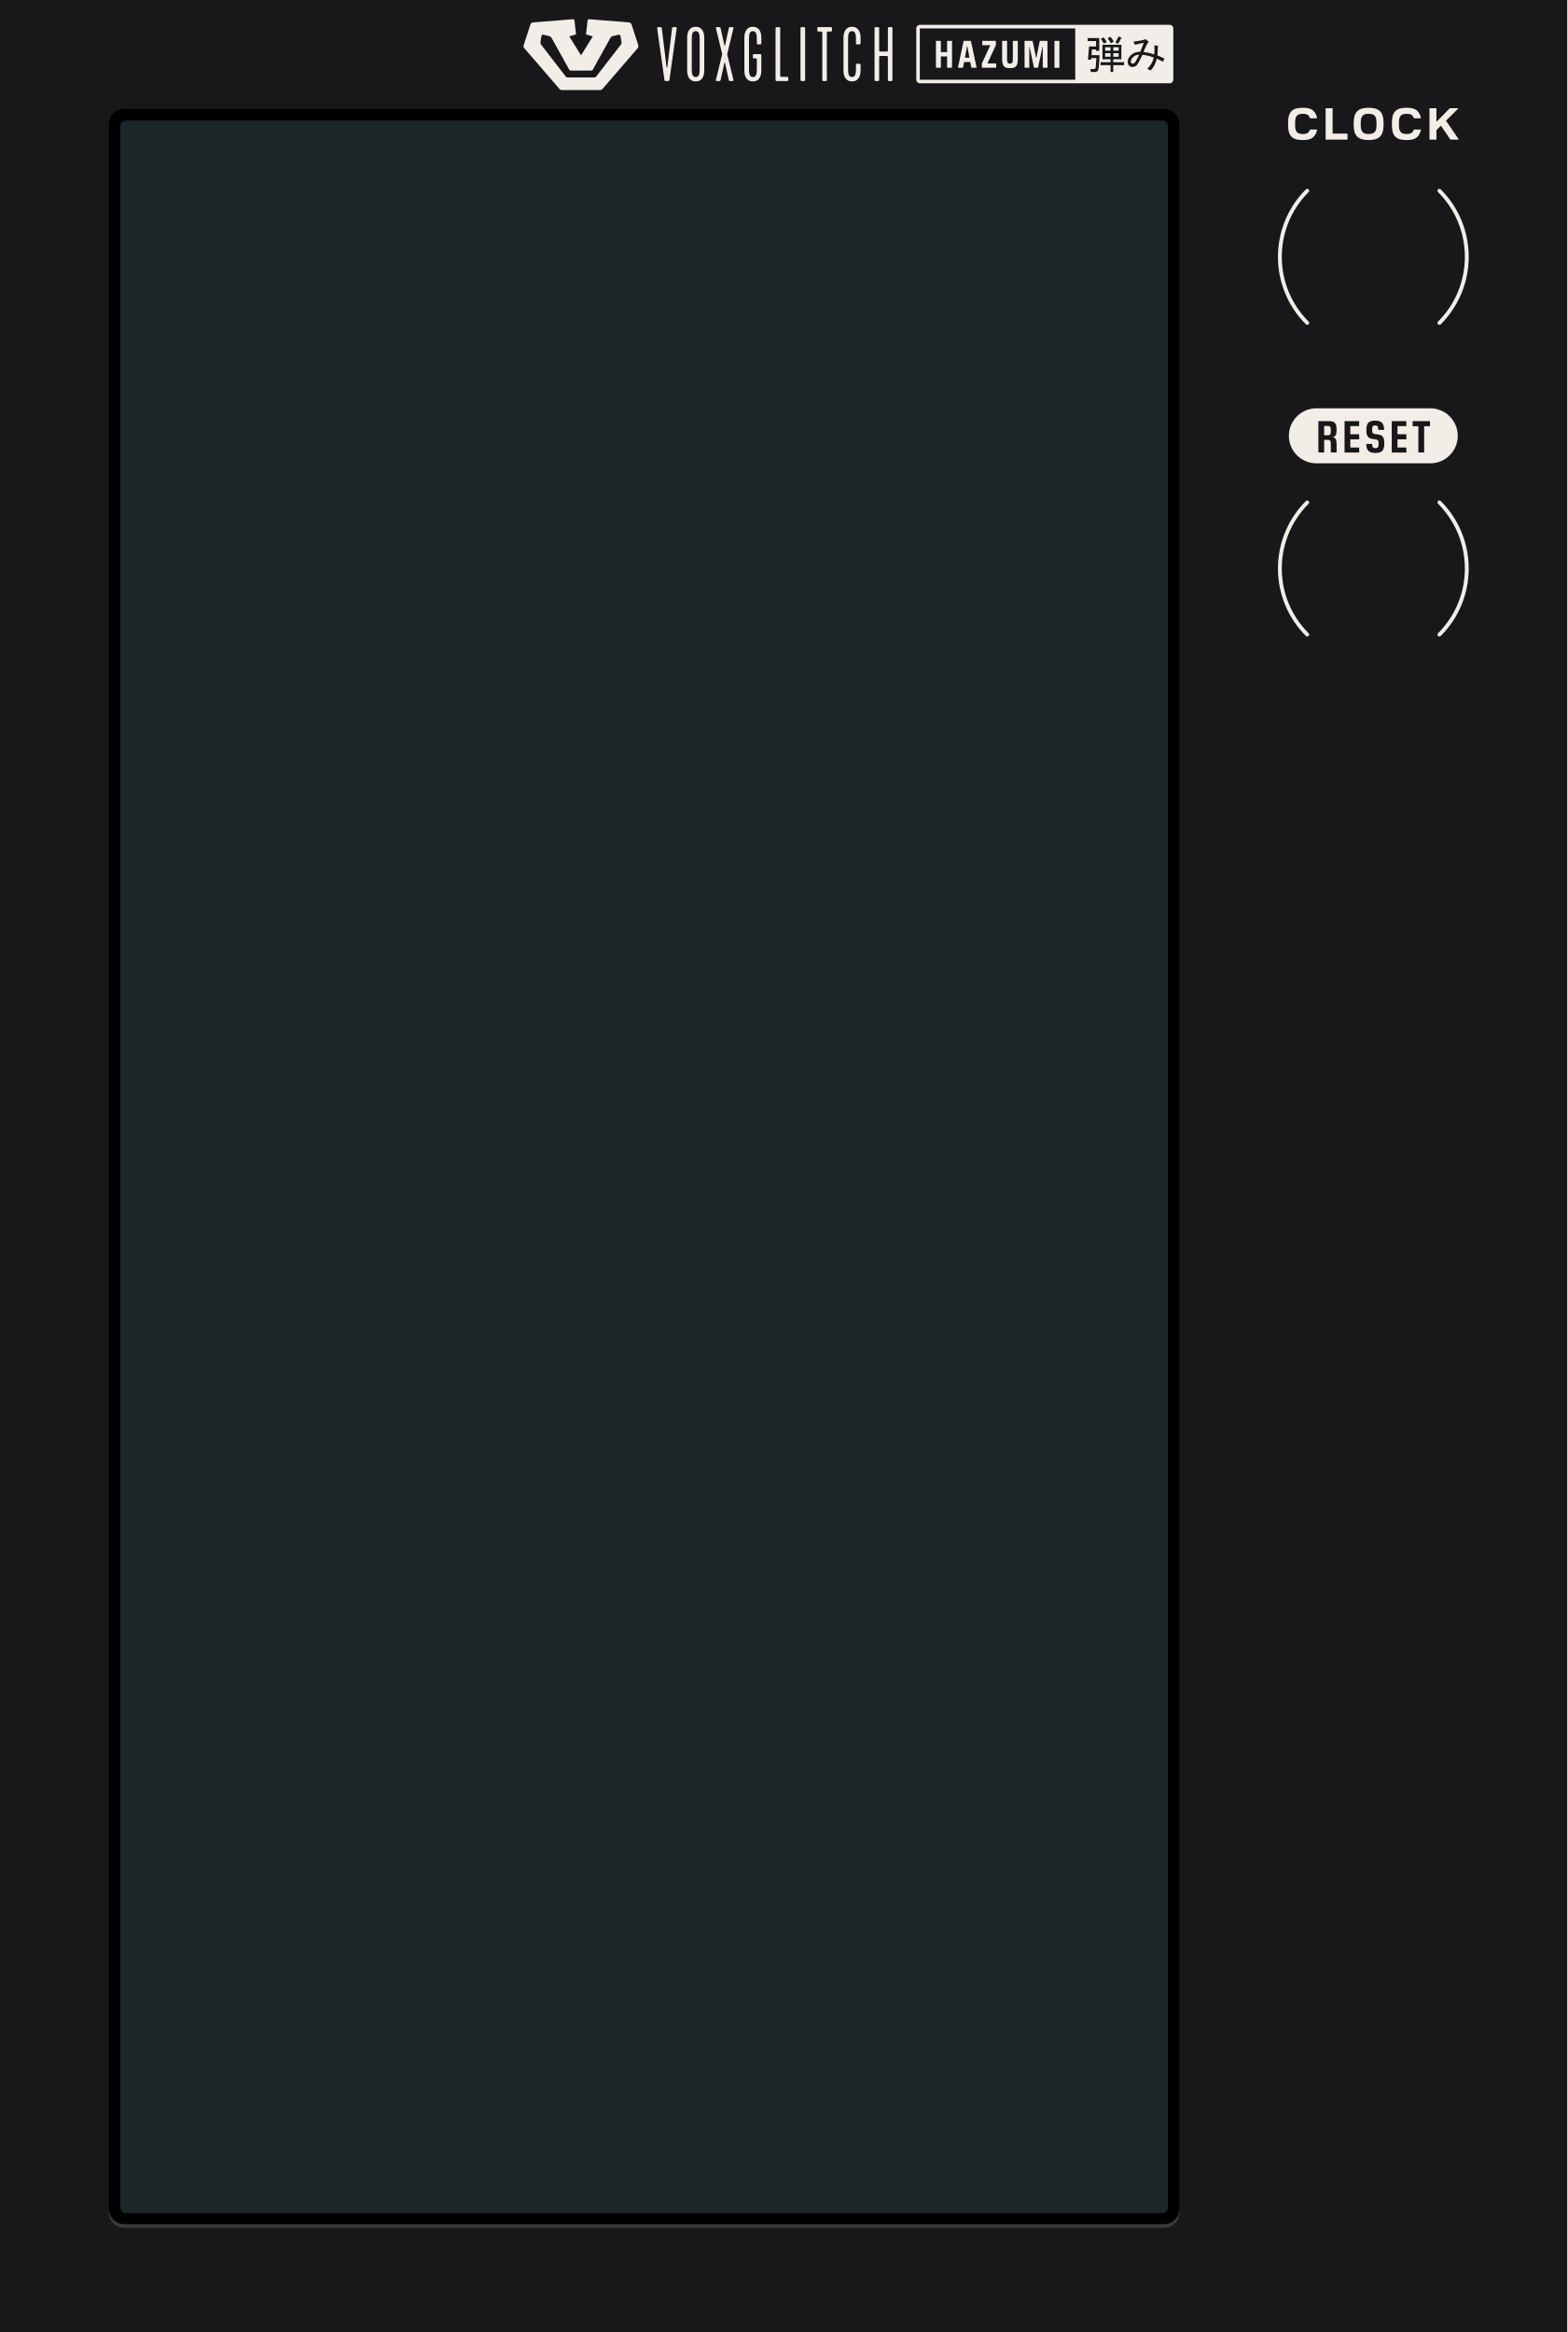
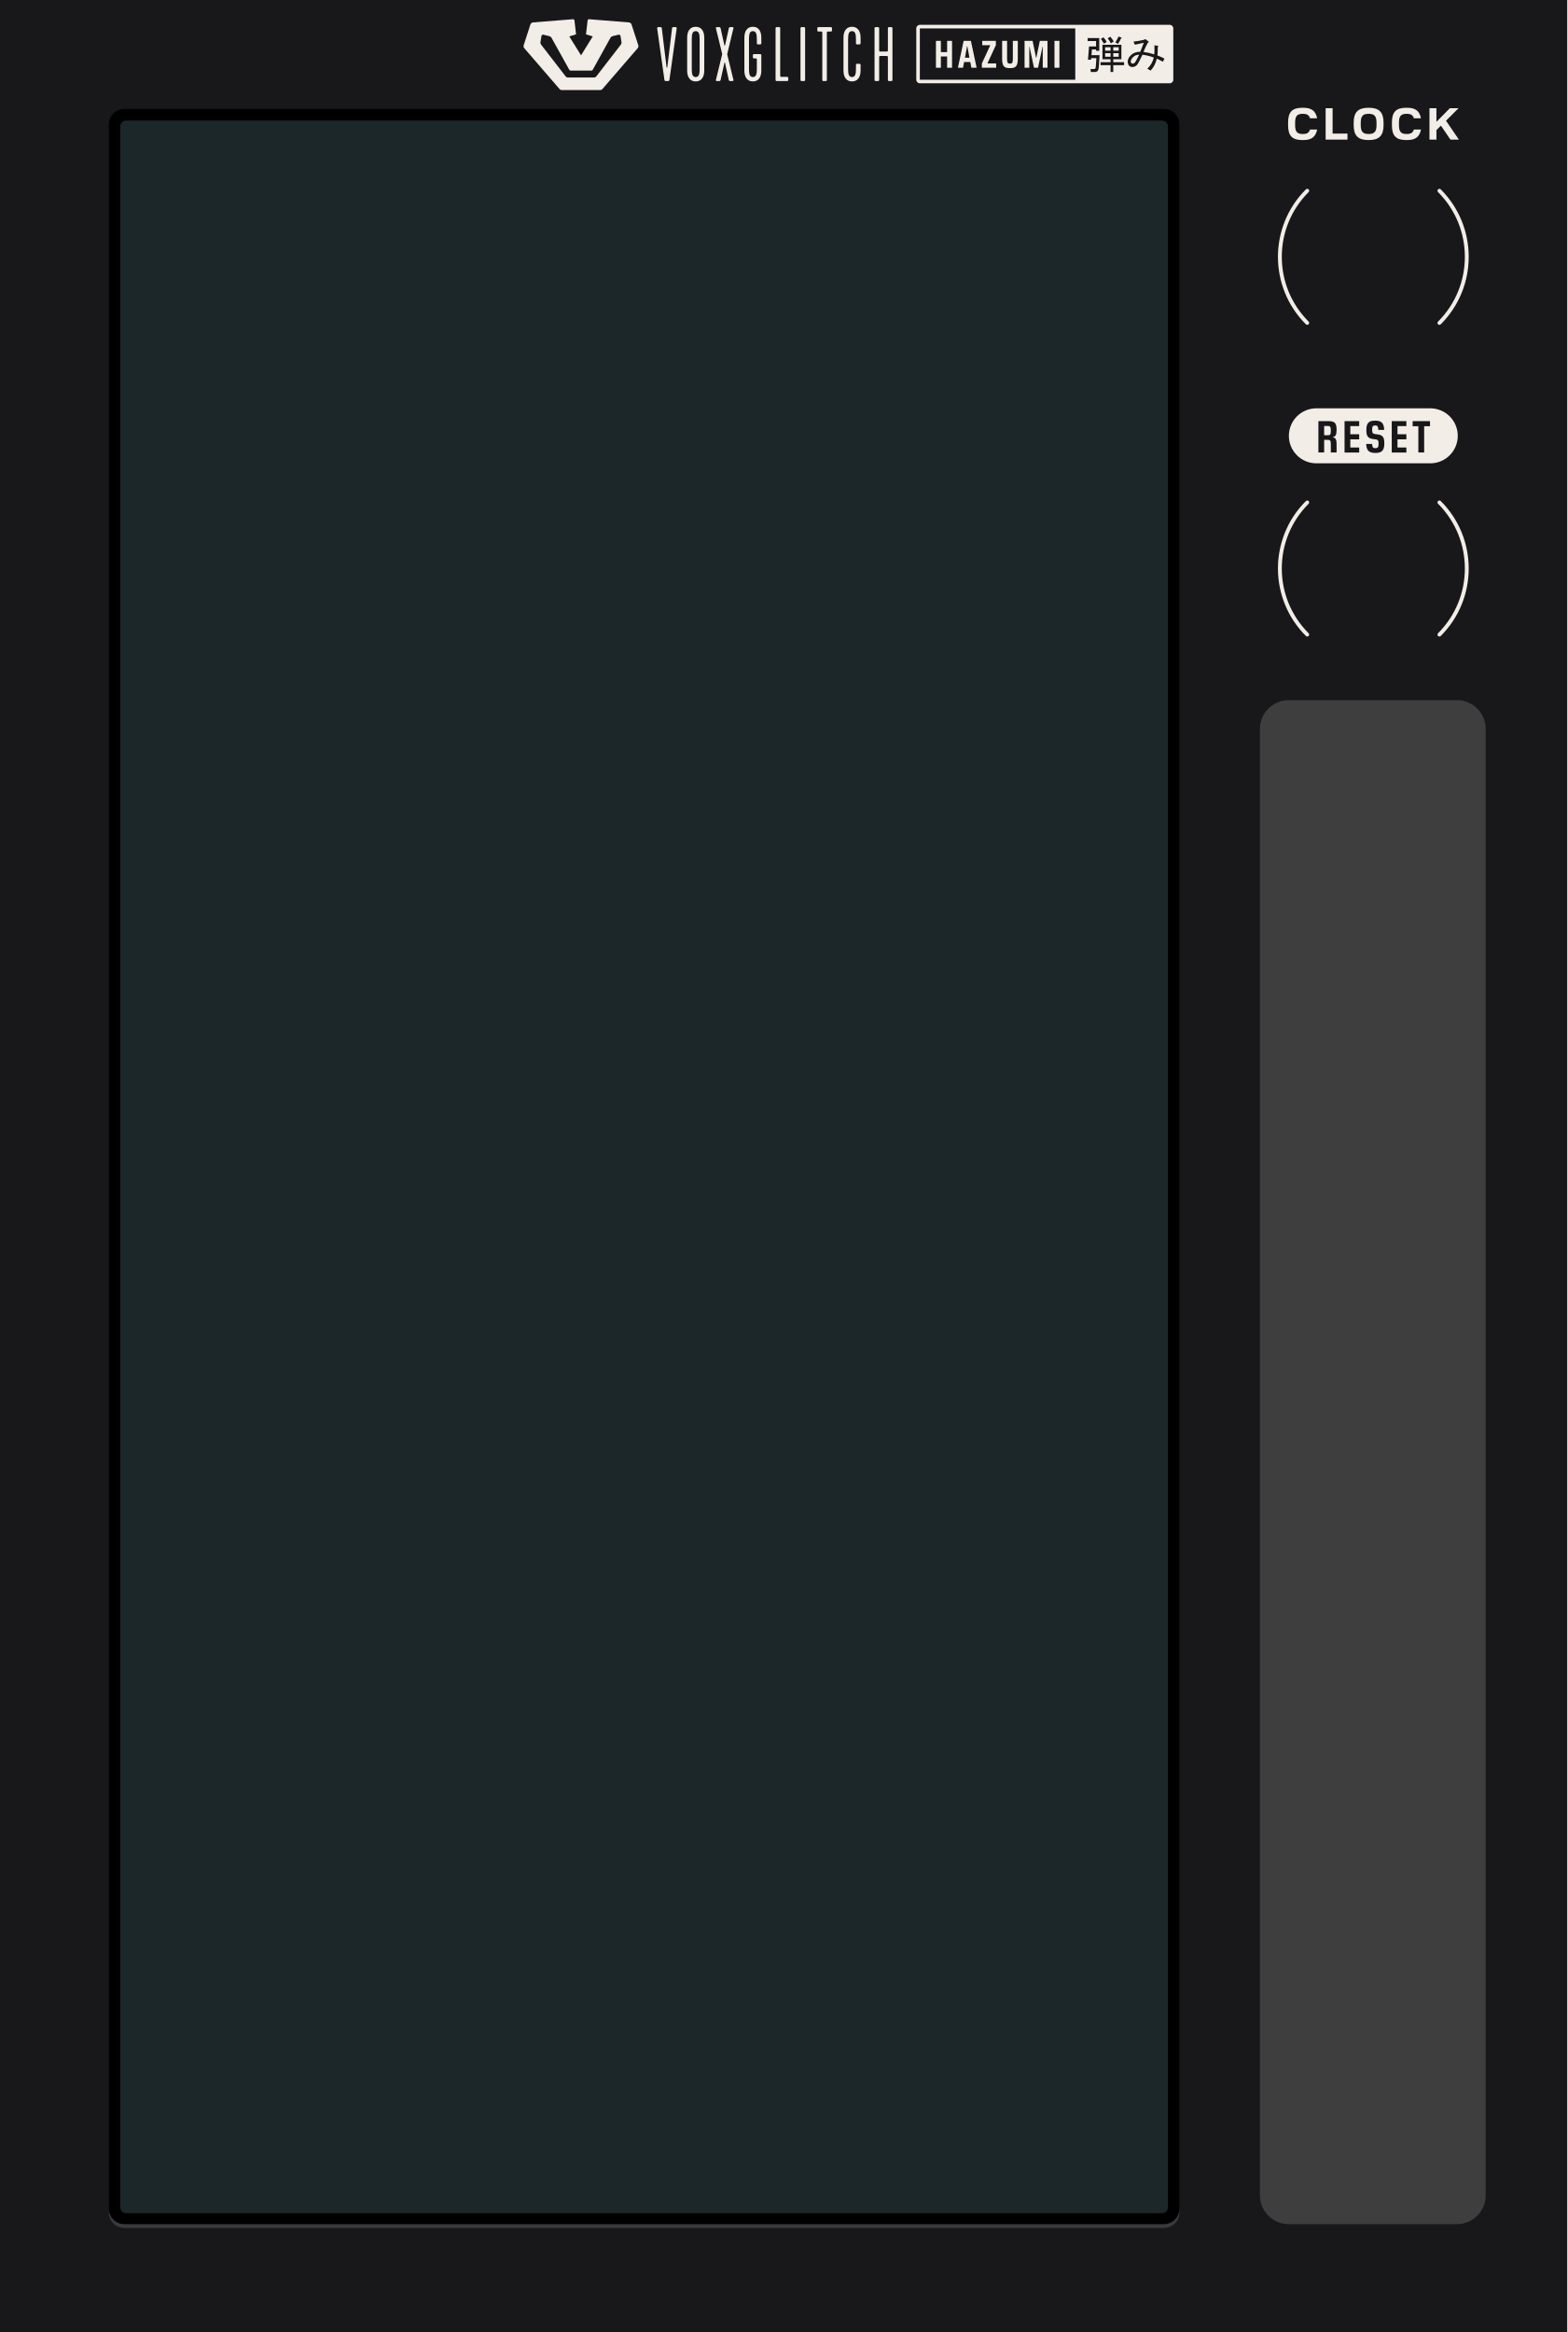
<svg xmlns="http://www.w3.org/2000/svg" xmlns:xlink="http://www.w3.org/1999/xlink" version="1.1" id="Ebene_2" x="0px" y="0px" viewBox="0 0 244.8 364.252" xml:space="preserve" width="86.36mm" height="128.5mm">
  <rect x="0" y="0" width="244.8" height="364.252" style="fill:#18181a;fill-opacity:1;opacity:1;stroke:none" id="rect1" />
+   <rect style="fill:#3e3e3e;fill-opacity:1;stroke:none;stroke-width:0.283" id="rect2" width="35.266" height="238.049" x="196.803" y="109.361" rx="4.5" ry="4.5" />
  <defs id="defs89">
    <linearGradient id="linearGradient1167">
      <stop style="stop-color:#f3ede7;stop-opacity:1;" offset="0" id="stop1163" />
      <stop style="stop-color:#f3ede7;stop-opacity:0;" offset="1" id="stop1165" />
    </linearGradient>
    <linearGradient xlink:href="#linearGradient1167" id="linearGradient1201" x1="143.124" y1="8.444" x2="183.271" y2="8.444" gradientUnits="userSpaceOnUse" />
  </defs>
  <style type="text/css" id="style2">
	.st0{fill:#F3EDE7;}
	.st1{opacity:0.15;fill:#FFFFFF;}
	.st2{fill:#1C2729;}
</style>
  <path class="st0" d="m 103.78,12.448 -1.128,-8.007 c -0.022,-0.168 0.068,-0.202 0.169,-0.202 h 0.35 c 0.124,0 0.191,0.034 0.203,0.18 l 0.745,6.098 c 0.011,0.067 0.101,0.067 0.113,0 l 0.744,-6.098 c 0.011,-0.146 0.079,-0.18 0.203,-0.18 h 0.35 c 0.102,0 0.192,0.034 0.169,0.202 l -1.128,8.007 c -0.022,0.157 -0.079,0.213 -0.191,0.213 h -0.406 c -0.114,0 -0.17,-0.056 -0.193,-0.213 z" id="path4" style="fill:#f3ede7;fill-opacity:1;stroke:none" />
  <path class="st0" d="m 107.334,5.878 c 0,-1.033 0.462,-1.696 1.331,-1.696 0.88,0 1.342,0.663 1.342,1.696 v 5.144 c 0,1.033 -0.462,1.696 -1.342,1.696 -0.868,0 -1.331,-0.663 -1.331,-1.696 z m 1.331,6.154 c 0.485,0 0.62,-0.393 0.62,-1.224 V 6.091 c 0,-0.831 -0.135,-1.224 -0.62,-1.224 -0.474,0 -0.609,0.393 -0.609,1.224 v 4.717 c 0,0.831 0.135,1.224 0.609,1.224 z" id="path6" style="fill:#f3ede7;fill-opacity:1;stroke:none" />
  <path class="st0" d="m 111.826,12.493 0.97,-3.976 c 0.011,-0.045 0.011,-0.09 0,-0.135 l -0.97,-3.976 c -0.022,-0.101 0.045,-0.168 0.112,-0.168 h 0.451 c 0.079,0 0.146,0.067 0.169,0.168 l 0.598,2.695 c 0.012,0.056 0.079,0.056 0.091,0 l 0.598,-2.695 c 0.022,-0.101 0.09,-0.168 0.169,-0.168 h 0.439 c 0.079,0 0.136,0.067 0.113,0.168 l -0.959,3.976 c -0.011,0.045 -0.022,0.09 -0.011,0.135 l 0.97,3.976 c 0.022,0.101 -0.034,0.168 -0.113,0.168 h -0.439 c -0.079,0 -0.158,-0.067 -0.181,-0.168 l -0.586,-2.684 c -0.012,-0.056 -0.079,-0.056 -0.091,0 l -0.598,2.684 c -0.022,0.101 -0.09,0.168 -0.169,0.168 h -0.451 c -0.067,0 -0.135,-0.067 -0.112,-0.168 z" id="path8" style="fill:#f3ede7;fill-opacity:1;stroke:none" />
  <path class="st0" d="m 116.271,5.878 c 0,-1.033 0.462,-1.696 1.33,-1.696 0.88,0 1.319,0.674 1.319,1.696 v 0.887 c 0,0.101 -0.067,0.168 -0.169,0.168 h -0.361 c -0.102,0 -0.169,-0.067 -0.169,-0.168 V 6.091 c 0,-0.831 -0.146,-1.224 -0.62,-1.224 -0.474,0 -0.608,0.393 -0.608,1.224 v 4.717 c 0,0.831 0.135,1.224 0.608,1.224 0.473,0 0.62,-0.393 0.62,-1.224 V 9.292 c 0,-0.101 -0.067,-0.168 -0.169,-0.168 h -0.282 c -0.102,0 -0.169,-0.056 -0.169,-0.168 V 8.618 c 0,-0.101 0.067,-0.168 0.169,-0.168 h 0.981 c 0.102,0 0.169,0.067 0.169,0.168 v 2.403 c 0,1.022 -0.439,1.696 -1.319,1.696 -0.868,0 -1.33,-0.663 -1.33,-1.696 z" id="path10" style="fill:#f3ede7;fill-opacity:1;stroke:none" />
  <path class="st0" d="m 121.145,4.407 c 0,-0.101 0.057,-0.168 0.169,-0.168 h 0.384 c 0.102,0 0.169,0.067 0.169,0.168 v 7.435 c 0,0.101 0.067,0.168 0.169,0.168 h 0.925 c 0.102,0 0.169,0.067 0.169,0.168 v 0.314 c 0,0.101 -0.067,0.168 -0.169,0.168 h -1.646 c -0.102,0 -0.169,-0.067 -0.169,-0.168 V 4.407 Z" id="path12" style="fill:#f3ede7;fill-opacity:1;stroke:none" />
  <path class="st0" d="M 125.038,12.493 V 4.407 c 0,-0.101 0.057,-0.168 0.169,-0.168 h 0.384 c 0.102,0 0.169,0.067 0.169,0.168 v 8.086 c 0,0.101 -0.057,0.168 -0.169,0.168 h -0.384 c -0.102,0 -0.169,-0.067 -0.169,-0.168 z" id="path14" style="fill:#f3ede7;fill-opacity:1;stroke:none" />
  <path class="st0" d="m 127.667,4.407 c 0,-0.101 0.067,-0.168 0.169,-0.168 h 1.95 c 0.102,0 0.17,0.056 0.17,0.168 v 0.348 c 0,0.101 -0.068,0.168 -0.17,0.168 h -0.462 c -0.102,0 -0.169,0.067 -0.169,0.168 v 7.401 c 0,0.101 -0.057,0.168 -0.169,0.168 h -0.372 c -0.102,0 -0.17,-0.067 -0.17,-0.168 v -7.4 c 0,-0.101 -0.067,-0.168 -0.169,-0.168 h -0.439 c -0.102,0 -0.169,-0.056 -0.169,-0.168 z" id="path16" style="fill:#f3ede7;fill-opacity:1;stroke:none" />
  <path class="st0" d="m 131.752,5.878 c 0,-1.033 0.462,-1.696 1.33,-1.696 0.88,0 1.342,0.674 1.342,1.696 v 0.887 c 0,0.101 -0.067,0.168 -0.169,0.168 h -0.384 c -0.102,0 -0.169,-0.067 -0.169,-0.168 V 6.091 c 0,-0.831 -0.146,-1.224 -0.62,-1.224 -0.474,0 -0.608,0.393 -0.608,1.224 v 4.717 c 0,0.831 0.135,1.224 0.608,1.224 0.473,0 0.62,-0.393 0.62,-1.224 v -0.674 c 0,-0.101 0.067,-0.168 0.169,-0.168 h 0.384 c 0.102,0 0.169,0.067 0.169,0.168 v 0.887 c 0,1.022 -0.462,1.696 -1.342,1.696 -0.868,0 -1.33,-0.663 -1.33,-1.696 z" id="path18" style="fill:#f3ede7;fill-opacity:1;stroke:none" />
  <path class="st0" d="M 136.603,12.493 V 4.407 c 0,-0.101 0.057,-0.168 0.169,-0.168 h 0.384 c 0.102,0 0.169,0.067 0.169,0.168 v 3.481 c 0,0.101 0.067,0.168 0.169,0.168 h 1.015 c 0.102,0 0.181,-0.067 0.181,-0.168 V 4.407 c 0,-0.101 0.057,-0.168 0.169,-0.168 h 0.373 c 0.101,0 0.169,0.067 0.169,0.168 v 8.086 c 0,0.101 -0.057,0.168 -0.169,0.168 h -0.373 c -0.101,0 -0.169,-0.067 -0.169,-0.168 V 8.91 c 0,-0.101 -0.079,-0.168 -0.181,-0.168 h -1.015 c -0.102,0 -0.169,0.067 -0.169,0.168 v 3.583 c 0,0.101 -0.057,0.168 -0.169,0.168 h -0.384 c -0.102,0 -0.169,-0.067 -0.169,-0.168 z" id="path20" style="fill:#f3ede7;fill-opacity:1;stroke:none" />
  <path class="st0" d="M 98.229,3.5 92.015,3.004 C 91.9,2.995 91.799,3.078 91.786,3.193 L 91.534,5.367 92.592,5.687 90.758,8.642 88.924,5.687 89.982,5.367 89.73,3.192 C 89.717,3.077 89.615,2.994 89.501,3.003 L 83.27,3.5 C 83.074,3.516 82.906,3.648 82.845,3.836 L 81.802,7.059 C 81.749,7.221 81.785,7.4 81.897,7.53 l 5.492,6.364 c 0.092,0.107 0.227,0.169 0.368,0.169 h 5.986 c 0.141,0 0.276,-0.062 0.368,-0.169 L 99.605,7.53 C 99.717,7.4 99.753,7.222 99.7,7.059 L 98.654,3.837 C 98.593,3.648 98.426,3.515 98.229,3.5 Z m -5.456,8.607 h -4.045 c -0.15,0 -0.293,-0.07 -0.385,-0.189 L 84.515,6.965 C 84.432,6.858 84.397,6.72 84.419,6.586 l 0.158,-0.97 C 84.6,5.475 84.737,5.384 84.875,5.418 l 0.953,0.234 c 0.131,0.032 0.243,0.118 0.309,0.236 l 2.789,5.011 c 0.043,0.077 0.124,0.125 0.213,0.125 h 3.237 c 0.088,0 0.17,-0.048 0.213,-0.126 L 95.361,5.889 C 95.427,5.77 95.54,5.684 95.672,5.651 l 0.952,-0.232 c 0.138,-0.034 0.275,0.057 0.298,0.198 l 0.159,0.967 c 0.022,0.134 -0.013,0.272 -0.096,0.379 l -3.829,4.953 c -0.091,0.121 -0.233,0.191 -0.383,0.191 z" id="path24" style="fill:#f3ede7;fill-opacity:1;stroke:none" />
  <polygon class="st0" points="146.964,8.817 147.941,8.817 147.941,10.58 148.709,10.58 148.709,6.382 147.941,6.382 147.941,8.14 146.964,8.14 146.964,6.382 146.196,6.382 146.196,10.58 146.964,10.58 " id="polygon26" style="fill:#f3ede7;fill-opacity:1;stroke:none" />
  <path class="st0" d="m 150.522,6.382 -0.894,4.198 h 0.797 l 0.168,-0.899 h 0.966 l 0.174,0.899 h 0.815 l -0.894,-4.198 z m 0.204,2.633 0.336,-1.829 h 0.03 l 0.336,1.829 z" id="path28" style="fill:#f3ede7;fill-opacity:1;stroke:none" />
  <polygon class="st0" points="153.366,10.58 155.604,10.58 155.604,9.908 154.236,9.908 155.556,7.048 155.556,6.382 153.427,6.382 153.427,7.06 154.686,7.06 153.366,9.92 " id="polygon30" style="fill:#f3ede7;fill-opacity:1;stroke:none" />
  <path class="st0" d="m 158.207,9.159 c 0,0.63 -0.096,0.774 -0.426,0.774 h -0.048 c -0.33,0 -0.426,-0.144 -0.426,-0.774 V 6.382 h -0.773 v 2.771 c 0,1.193 0.324,1.487 1.188,1.487 h 0.072 c 0.863,0 1.187,-0.294 1.187,-1.487 V 6.382 h -0.773 v 2.777 z" id="path32" style="fill:#f3ede7;fill-opacity:1;stroke:none" />
  <polygon class="st0" points="160.775,7.288 160.806,7.288 161.513,10.58 162.143,10.58 162.845,7.288 162.88,7.288 162.88,10.58 163.618,10.58 163.618,6.382 162.425,6.382 161.873,9.033 161.837,9.033 161.291,6.382 160.038,6.382 160.038,10.58 160.775,10.58 " id="polygon34" style="fill:#f3ede7;fill-opacity:1;stroke:none" />
  <rect x="164.712" y="6.382" class="st0" width="0.768" height="4.198" id="rect36" style="fill:#f3ede7;fill-opacity:1;stroke:none" />
  <g id="g50" style="fill:#f3ede7;fill-opacity:1;stroke:none">
    <rect x="173.892" y="8.304" class="st0" width="0.845" height="0.559" id="rect38" style="fill:#f3ede7;fill-opacity:1;stroke:none" />
    <rect x="172.625" y="8.304" class="st0" width="0.845" height="0.559" id="rect40" style="fill:#f3ede7;fill-opacity:1;stroke:none" />
    <rect x="173.892" y="7.38" class="st0" width="0.845" height="0.535" id="rect42" style="fill:#f3ede7;fill-opacity:1;stroke:none" />
    <path class="st0" d="m 182.716,3.88 h -39.037 c -0.306,0 -0.555,0.248 -0.555,0.555 v 8.018 c 0,0.306 0.248,0.555 0.555,0.555 h 39.037 c 0.306,0 0.555,-0.248 0.555,-0.555 V 4.435 c 0,-0.307 -0.249,-0.555 -0.555,-0.555 z m -8.004,1.823 0.447,0.17 c 0.099,0.049 0.083,0.089 -0.05,0.122 -0.133,0.292 -0.29,0.575 -0.472,0.851 l -0.422,-0.219 c 0.199,-0.309 0.364,-0.617 0.497,-0.924 z m -1.292,0.024 c 0.199,0.211 0.381,0.462 0.547,0.754 l -0.447,0.292 c -0.149,-0.308 -0.315,-0.567 -0.497,-0.778 z m -1.068,0.097 c 0.199,0.211 0.373,0.454 0.522,0.729 l -0.447,0.267 c -0.166,-0.308 -0.323,-0.551 -0.472,-0.729 z m -4.394,6.629 h -24.28 V 4.435 h 24.28 z m 3.673,-1.938 c -0.033,0.486 -0.232,0.729 -0.596,0.729 h -0.646 l -0.05,-0.462 h 0.571 c 0.149,0 0.232,-0.105 0.249,-0.316 l 0.099,-1.386 h -0.82 l -0.025,0.243 h -0.472 l 0.174,-2.066 h 1.093 V 6.408 h -1.317 V 5.946 h 1.814 v 1.993 h -0.497 V 7.72 h -0.646 l -0.075,0.899 h 1.267 z m 3.951,-0.34 h -1.689 v 1.07 h -0.422 v -1.07 h -1.565 V 9.713 h 1.565 V 9.252 h -0.646 -0.621 V 6.991 h 2.956 v 2.261 h -1.267 v 0.462 h 1.689 z m 6.061,-0.535 c -0.348,-0.194 -0.662,-0.356 -0.944,-0.486 v 0 c -0.166,0.729 -0.489,1.353 -0.969,1.872 l -0.522,-0.292 c 0.513,-0.47 0.853,-1.053 1.019,-1.75 -0.58,-0.211 -1.168,-0.357 -1.764,-0.438 -0.447,0.94 -0.745,1.483 -0.894,1.629 -0.199,0.194 -0.431,0.292 -0.696,0.292 -0.199,0 -0.364,-0.065 -0.497,-0.195 -0.149,-0.146 -0.224,-0.365 -0.224,-0.656 0,-0.34 0.166,-0.672 0.497,-0.997 0.364,-0.357 0.853,-0.535 1.466,-0.535 0.199,-0.502 0.381,-0.972 0.547,-1.41 -0.464,0.113 -0.927,0.219 -1.391,0.316 l -0.224,-0.486 c 0.547,-0.065 1.068,-0.154 1.565,-0.267 l 0.298,-0.122 0.422,0.316 c 0.166,0.097 0.158,0.17 -0.024,0.219 -0.215,0.373 -0.447,0.859 -0.696,1.458 0.53,0.065 1.093,0.194 1.689,0.389 0.033,-0.389 0.041,-0.867 0.024,-1.434 l 0.472,0.097 c 0.182,0.032 0.199,0.097 0.05,0.195 0,0.535 -0.017,0.972 -0.05,1.313 0.315,0.113 0.679,0.275 1.093,0.486 z" id="path44" style="fill:#f3ede7;fill-opacity:1;stroke:none" />
    <rect x="172.625" y="7.38" class="st0" width="0.845" height="0.535" id="rect46" style="fill:#f3ede7;fill-opacity:1;stroke:none" />
    <path class="st0" d="m 176.625,9.616 c 0,0.097 0.033,0.178 0.099,0.243 0.05,0.049 0.124,0.073 0.224,0.073 0.149,0 0.282,-0.089 0.398,-0.267 0.099,-0.146 0.298,-0.519 0.596,-1.118 -0.381,0 -0.687,0.113 -0.919,0.34 -0.266,0.259 -0.398,0.502 -0.398,0.729 z" id="path48" style="fill:#f3ede7;fill-opacity:1;stroke:none" />
  </g>
  <path class="st0" d="m 204.404,50.228 c -2.793,-2.793 -4.188,-6.45 -4.188,-10.111 0,-3.66 1.395,-7.318 4.188,-10.111 0.117,-0.117 0.117,-0.307 0,-0.424 -0.117,-0.117 -0.307,-0.117 -0.424,0 -2.909,2.908 -4.364,6.723 -4.364,10.535 0,3.812 1.455,7.626 4.364,10.535 0.117,0.117 0.307,0.117 0.424,0 0.117,-0.117 0.117,-0.306 0,-0.424 z" id="path54" style="fill:#f3ede7;fill-opacity:1" />
  <path class="st0" d="m 224.625,30.007 c 2.792,2.793 4.188,6.45 4.188,10.111 0,3.66 -1.395,7.318 -4.188,10.111 -0.117,0.117 -0.117,0.307 0,0.424 0.117,0.117 0.307,0.117 0.424,0 2.908,-2.908 4.364,-6.723 4.364,-10.535 0,-3.812 -1.455,-7.626 -4.364,-10.535 -0.117,-0.117 -0.307,-0.117 -0.424,0 -0.118,0.117 -0.118,0.307 0,0.424 z" id="path56" style="fill:#f3ede7;fill-opacity:1" />
  <path class="st0" d="m 204.404,98.909 c -2.793,-2.793 -4.188,-6.45 -4.188,-10.111 0,-3.66 1.395,-7.318 4.188,-10.11 0.117,-0.117 0.117,-0.307 0,-0.424 -0.117,-0.117 -0.307,-0.117 -0.424,0 -2.909,2.908 -4.364,6.723 -4.364,10.535 0,3.812 1.455,7.626 4.364,10.535 0.117,0.117 0.307,0.117 0.424,0 0.117,-0.118 0.117,-0.308 0,-0.425 z" id="path58" style="fill:#f3ede7;fill-opacity:1" />
  <path class="st0" d="m 224.625,78.688 c 2.792,2.793 4.188,6.45 4.188,10.111 0,3.66 -1.395,7.318 -4.188,10.111 -0.117,0.117 -0.117,0.307 0,0.424 0.117,0.117 0.307,0.117 0.424,0 2.908,-2.908 4.364,-6.723 4.364,-10.535 0,-3.812 -1.455,-7.626 -4.364,-10.535 -0.117,-0.117 -0.307,-0.117 -0.424,0 -0.118,0.116 -0.118,0.306 0,0.424 z" id="path60" style="fill:#f3ede7;fill-opacity:1" />
  <path class="st0" d="m 203.413,21.875 c -1.583,0 -2.213,-0.686 -2.213,-2.304 v -0.434 c 0,-1.618 0.63,-2.304 2.213,-2.304 h 0.161 c 1.345,0 1.94,0.532 2.164,1.646 h -1.113 c -0.141,-0.504 -0.477,-0.701 -1.086,-0.701 h -0.091 c -0.974,0 -1.148,0.54 -1.148,1.429 v 0.294 c 0,0.89 0.175,1.429 1.148,1.429 h 0.091 c 0.609,0 0.945,-0.196 1.086,-0.7 h 1.113 c -0.224,1.113 -0.819,1.646 -2.164,1.646 h -0.161 z" id="path62" style="fill:#f3ede7;fill-opacity:1" />
  <polygon class="st0" points="210.477,21.806 207.066,21.806 207.066,16.903 208.151,16.903 208.151,20.867 210.477,20.867 " id="polygon64" style="fill:#f3ede7;fill-opacity:1" />
  <path class="st0" d="m 213.738,21.875 c -1.59,0 -2.29,-0.686 -2.29,-2.304 v -0.427 c 0,-1.618 0.7,-2.311 2.29,-2.311 h 0.091 c 1.576,0 2.283,0.693 2.283,2.311 v 0.427 c 0,1.618 -0.707,2.304 -2.283,2.304 z m 0.105,-0.945 c 0.967,-0.014 1.17,-0.525 1.17,-1.429 v -0.294 c 0,-0.889 -0.203,-1.429 -1.17,-1.429 h -0.118 c -0.974,0 -1.177,0.54 -1.177,1.429 v 0.294 c 0,0.89 0.203,1.429 1.177,1.429 z" id="path66" style="fill:#f3ede7;fill-opacity:1" />
  <path class="st0" d="m 219.632,21.875 c -1.582,0 -2.213,-0.686 -2.213,-2.304 v -0.434 c 0,-1.618 0.631,-2.304 2.213,-2.304 h 0.161 c 1.345,0 1.94,0.532 2.165,1.646 h -1.114 c -0.14,-0.504 -0.476,-0.701 -1.085,-0.701 h -0.092 c -0.974,0 -1.148,0.54 -1.148,1.429 v 0.294 c 0,0.89 0.175,1.429 1.148,1.429 h 0.092 c 0.609,0 0.945,-0.196 1.085,-0.7 h 1.114 c -0.225,1.113 -0.82,1.646 -2.165,1.646 h -0.161 z" id="path68" style="fill:#f3ede7;fill-opacity:1" />
  <polygon class="st0" points="226.465,16.903 227.823,16.903 225.869,18.857 227.879,21.806 226.556,21.806 225.092,19.648 225.043,19.648 224.37,20.328 224.37,21.806 223.285,21.806 223.285,16.903 224.37,16.903 224.37,18.99 224.412,18.99 " id="polygon70" style="fill:#f3ede7;fill-opacity:1" />
  <path class="st0" d="m 207.355,66.533 h -0.521 v 1.45 h 0.556 c 0.345,0 0.485,-0.07 0.485,-0.651 v -0.14 c 0.001,-0.589 -0.146,-0.659 -0.52,-0.659 z" id="path74" style="fill:#f3ede7;fill-opacity:1" />
  <path class="st0" d="m 223.41,63.779 h -17.791 c -2.372,0 -4.295,1.923 -4.295,4.295 0,2.372 1.923,4.295 4.295,4.295 h 17.791 c 2.372,0 4.295,-1.923 4.295,-4.295 0,-2.372 -1.923,-4.295 -4.295,-4.295 z m -14.634,3.391 c 0,0.792 -0.189,1.008 -0.569,1.106 v 0.035 c 0.38,0.084 0.569,0.238 0.569,1.121 v 1.247 h -0.9 v -1.303 c 0,-0.602 -0.134,-0.672 -0.514,-0.672 h -0.527 v 1.975 h -0.9 v -4.903 h 1.513 c 0.936,0 1.329,0.21 1.329,1.303 v 0.091 z m 3.531,-0.609 h -1.386 v 1.268 h 1.386 v 0.792 h -1.386 v 1.274 h 1.386 v 0.785 h -2.286 v -4.903 h 2.286 z m 3.924,2.738 c 0,1.121 -0.464,1.45 -1.364,1.45 h -0.07 c -0.443,0 -0.788,-0.098 -1.021,-0.301 -0.233,-0.203 -0.358,-0.575 -0.38,-1.1 h 0.922 c 0.028,0.553 0.211,0.658 0.514,0.658 0.358,0 0.499,-0.133 0.499,-0.63 v -0.119 c 0,-0.441 -0.092,-0.581 -0.492,-0.637 l -0.352,-0.042 c -0.774,-0.098 -1.062,-0.42 -1.062,-1.352 v -0.077 c 0,-1.093 0.408,-1.443 1.337,-1.443 h 0.084 c 0.887,0 1.337,0.35 1.365,1.443 h -0.915 c -0.028,-0.582 -0.169,-0.693 -0.499,-0.693 -0.338,0 -0.465,0.14 -0.465,0.623 v 0.098 c 0,0.427 0.092,0.582 0.492,0.63 l 0.353,0.042 c 0.773,0.098 1.055,0.42 1.055,1.352 v 0.098 z m 3.446,-2.738 h -1.386 v 1.268 h 1.386 v 0.792 h -1.386 v 1.274 h 1.386 v 0.785 h -2.286 v -4.903 h 2.286 z m 3.693,0.014 h -0.914 v 4.104 h -0.908 v -4.104 h -0.893 v -0.799 h 2.715 z" id="path76" style="fill:#f3ede7;fill-opacity:1" />
  <path d="M 181.812,347.398 H 19.418 c -1.331,0 -2.41,-1.079 -2.41,-2.41 V 19.418 c 0,-1.331 1.079,-2.41 2.41,-2.41 h 162.394 c 1.331,0 2.41,1.079 2.41,2.41 v 325.57 c 0,1.331 -1.079,2.41 -2.41,2.41 z" id="path80" style="fill:#000000;fill-opacity:1;stroke:none" />
  <path class="st1" d="M 181.812,347.416 H 19.418 c -1.331,0 -2.41,-1.079 -2.41,-2.41 v 0.583 c 0,1.331 1.079,2.41 2.41,2.41 h 162.394 c 1.331,0 2.41,-1.079 2.41,-2.41 v -0.583 c 0,1.331 -1.079,2.41 -2.41,2.41 z" id="path82" />
  <path class="st2" d="M 181.529,345.701 H 19.701 c -0.504,0 -0.912,-0.409 -0.912,-0.912 V 19.749 c 0,-0.504 0.409,-0.912 0.912,-0.912 h 161.827 c 0.504,0 0.912,0.409 0.912,0.912 v 325.039 c 0.001,0.504 -0.407,0.913 -0.911,0.913 z" id="path84" style="fill:#1c2729;fill-opacity:1;stroke:none;stroke-opacity:1" />
</svg>
